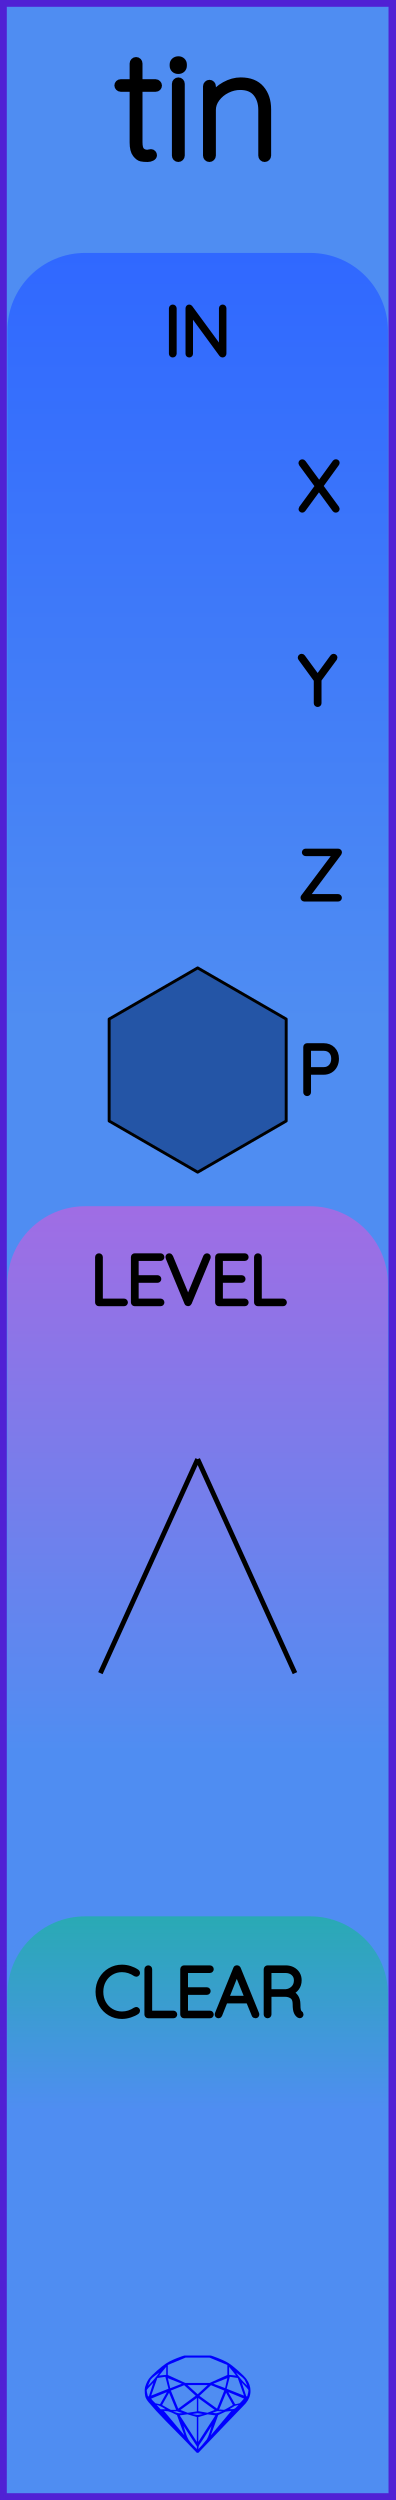
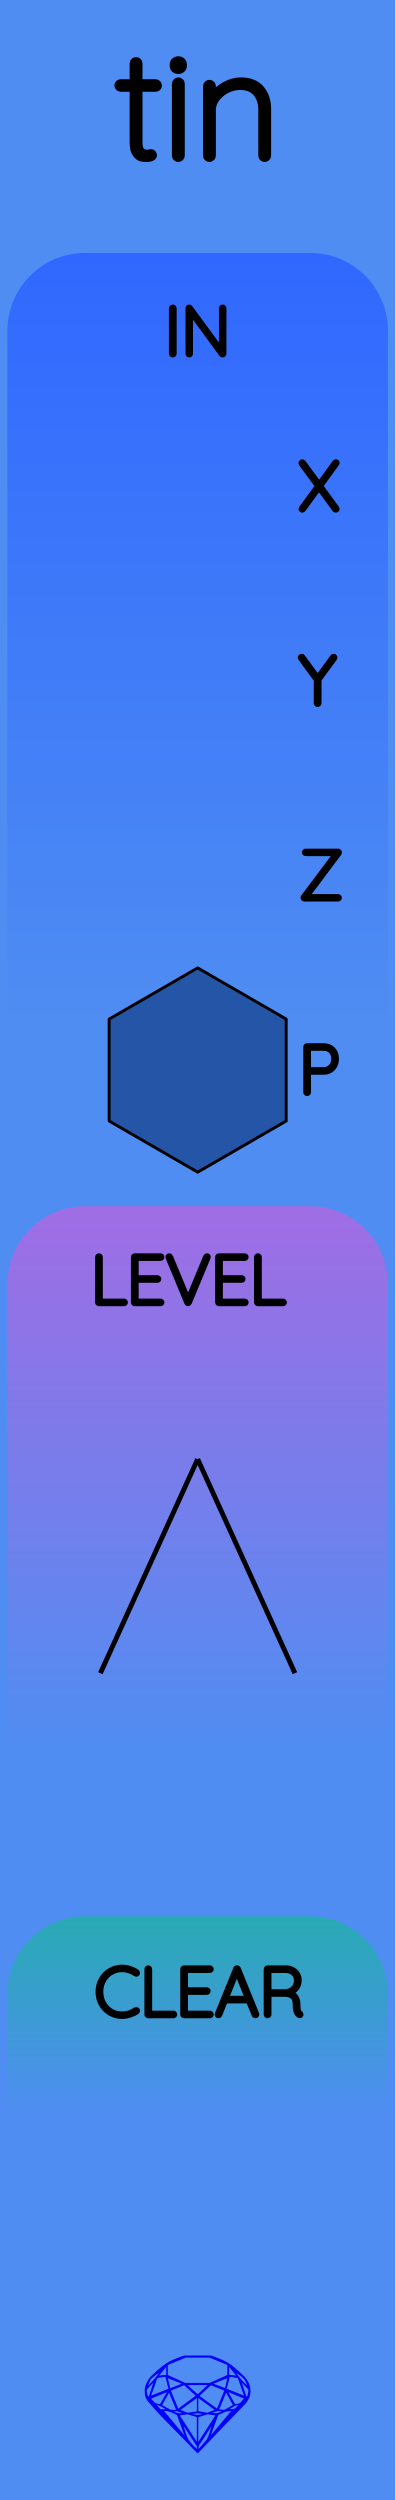
<svg xmlns="http://www.w3.org/2000/svg" width="20.32mm" height="128.50mm" viewBox="0 0 20.32 128.50">
  <g id="PanelLayer">
    <defs>
      <linearGradient id="gradient_io" x1="0" y1="13" x2="0" y2="52.6" gradientUnits="userSpaceOnUse">
        <stop style="stop-color:#3068ff;stop-opacity:1;" offset="0" />
        <stop style="stop-color:#4f8df2;stop-opacity:1;" offset="1" />
      </linearGradient>
      <linearGradient id="gradient_level" x1="0" y1="62" x2="0" y2="90" gradientUnits="userSpaceOnUse">
        <stop style="stop-color:#a06de4;stop-opacity:1;" offset="0" />
        <stop style="stop-color:#4f8df2;stop-opacity:1;" offset="1" />
      </linearGradient>
      <linearGradient id="gradient_clear" x1="0" y1="98.5" x2="0" y2="108.5" gradientUnits="userSpaceOnUse">
        <stop style="stop-color:#29aab4;stop-opacity:1;" offset="0" />
        <stop style="stop-color:#4f8df2;stop-opacity:1;" offset="1" />
      </linearGradient>
    </defs>
-     <rect id="border_rect" width="20.32" height="128.5" x="0" y="0" style="display:inline;fill:#4f8df2;fill-opacity:1;fill-rule:nonzero;stroke:#5021d4;stroke-width:0.7;stroke-linecap:round;stroke-linejoin:round;stroke-dasharray:none;stroke-opacity:1;image-rendering:auto" />
+     <rect id="border_rect" width="20.32" height="128.5" x="0" y="0" style="display:inline;fill:#4f8df2;fill-opacity:1;stroke:none;" />
    <path id="model_name" d="M8.15 4.395Q8.15 4.457 8.107 4.5Q8.065 4.542 8.002 4.542H7.149V7.305Q7.149 7.647 7.269 7.759Q7.389 7.872 7.576 7.872Q7.607 7.872 7.665 7.856Q7.723 7.841 7.762 7.841Q7.816 7.841 7.855 7.883Q7.894 7.926 7.894 7.981Q7.894 8.05 7.801 8.101Q7.707 8.151 7.583 8.151Q7.389 8.151 7.257 8.124Q7.125 8.097 6.982 7.915Q6.838 7.732 6.838 7.321V4.542H6.202Q6.148 4.542 6.101 4.496Q6.054 4.449 6.054 4.395Q6.054 4.333 6.097 4.29Q6.14 4.247 6.202 4.247H6.838V3.262Q6.838 3.2 6.885 3.153Q6.931 3.107 6.993 3.107Q7.063 3.107 7.106 3.153Q7.149 3.2 7.149 3.262V4.247H8.002Q8.057 4.247 8.103 4.294Q8.15 4.341 8.15 4.395ZM9.167 8.151Q9.097 8.151 9.054 8.105Q9.011 8.058 9.011 7.996V4.31Q9.011 4.247 9.058 4.201Q9.104 4.154 9.167 4.154Q9.236 4.154 9.279 4.201Q9.322 4.247 9.322 4.31V7.996Q9.322 8.058 9.275 8.105Q9.229 8.151 9.167 8.151ZM8.895 3.378V3.316Q8.895 3.207 8.973 3.138Q9.05 3.068 9.174 3.068Q9.283 3.068 9.357 3.138Q9.43 3.207 9.43 3.316V3.378Q9.43 3.487 9.357 3.557Q9.283 3.627 9.167 3.627Q9.042 3.627 8.969 3.557Q8.895 3.487 8.895 3.378ZM13.761 5.621V7.996Q13.761 8.058 13.715 8.105Q13.668 8.151 13.606 8.151Q13.536 8.151 13.493 8.105Q13.451 8.058 13.451 7.996V5.652Q13.451 5.124 13.175 4.787Q12.9 4.449 12.341 4.449Q11.999 4.449 11.669 4.612Q11.34 4.775 11.13 5.055Q10.921 5.334 10.921 5.652V7.996Q10.921 8.058 10.874 8.105Q10.828 8.151 10.765 8.151Q10.695 8.151 10.653 8.105Q10.61 8.058 10.61 7.996V4.434Q10.61 4.372 10.657 4.325Q10.703 4.278 10.765 4.278Q10.835 4.278 10.878 4.325Q10.921 4.372 10.921 4.434V4.954Q11.146 4.604 11.553 4.379Q11.961 4.154 12.372 4.154Q13.063 4.154 13.412 4.562Q13.761 4.969 13.761 5.621Z" style="display:inline;stroke:#000000;stroke-width:0.35;stroke-linecap:round;stroke-linejoin:bevel" />
    <path id="sapphire_gemstone" d="m 12.875,122.900 q 0,0.342 -0.243,0.631 -0.044,0.052 -0.204,0.215 -0.187,0.19 -0.785,0.813 l -1.444,1.513 q -0.019,0.003 -0.044,0.003 -0.028,0 -0.041,-0.003 -0.083,-0.083 -0.648,-0.675 -0.469,-0.474 -0.934,-0.948 -0.557,-0.568 -0.898,-0.981 -0.132,-0.16 -0.168,-0.298 -0.028,-0.102 -0.028,-0.342 0,-0.11 0.072,-0.289 0.066,-0.165 0.141,-0.265 0.119,-0.157 0.422,-0.424 0.284,-0.251 0.474,-0.375 0.273,-0.179 0.819,-0.367 0.096,-0.033 0.11,-0.033 h 1.361 q 0.011,0 0.105,0.033 0.568,0.201 0.824,0.367 0.165,0.105 0.474,0.378 0.322,0.284 0.422,0.422 0.215,0.295 0.215,0.626 z m -0.168,-0.273 q -0.033,-0.107 -0.135,-0.309 -0.072,-0.094 -0.209,-0.198 -0.119,-0.085 -0.234,-0.171 0.245,0.364 0.579,0.678 z m -0.573,-0.524 -0.358,-0.446 v 0.411 z m 0.637,0.758 q 0,-0.052 -0.342,-0.394 l 0.229,0.703 h 0.05 q 0.063,-0.218 0.063,-0.309 z m -0.232,0.273 -0.317,-0.904 -0.411,-0.063 -0.16,0.615 z m 0.003,0.154 -0.772,-0.32 h -0.03 l 0.345,0.606 q 0.08,-0.003 0.234,-0.047 0.025,-0.014 0.223,-0.24 z m -0.857,-1.05 -0.719,0.284 0.604,0.226 z m 0,-0.163 v -0.515 l -0.918,-0.38 h -1.224 l -0.918,0.38 v 0.515 l 0.898,0.408 h 1.254 z m 0.573,1.538 q -0.069,0.011 -0.198,0.052 -0.085,0.055 -0.259,0.163 0.019,0 0.063,0.003 0.041,0 0.063,0 0.119,0 0.19,-0.069 0.072,-0.072 0.141,-0.149 z m -0.289,0.003 -0.347,-0.631 -0.364,0.879 q 0.025,-0.017 0.066,-0.017 0.03,0 0.085,0.011 0.058,0.008 0.088,0.008 0.05,0 0.229,-0.107 0.229,-0.138 0.243,-0.143 z m -0.441,-0.741 -0.684,-0.276 -0.593,0.548 0.904,0.656 z m -0.854,-0.284 h -1.036 l 0.524,0.474 z m 0.75,1.367 q -0.229,-0.03 -0.229,-0.03 -0.036,0 -0.273,0.094 l 0.19,0.019 q 0.011,0 0.311,-0.083 z m -0.389,-0.088 -0.843,-0.612 v 0.675 l 0.471,0.083 z m 0.854,0.05 q -0.099,0.006 -0.295,0.039 -0.011,0.003 -0.378,0.176 -0.13,0.347 -0.38,1.042 z m -2.544,-1.397 -0.719,-0.284 0.124,0.518 z m -0.802,-0.455 v -0.411 l -0.367,0.446 z m 1.516,1.072 -0.593,-0.54 -0.684,0.276 0.38,0.929 z m 0.369,0.943 q -0.033,-0.003 -0.135,-0.025 -0.085,-0.017 -0.138,-0.017 -0.052,0 -0.138,0.017 -0.102,0.022 -0.135,0.025 0.265,0.047 0.273,0.047 0.008,0 0.273,-0.047 z m -0.309,-0.138 v -0.686 l -0.843,0.612 0.372,0.146 z m 0.951,0.207 -0.397,-0.055 -0.48,0.141 v 1.276 z m -2.888,-2.202 q -0.119,0.085 -0.234,0.174 -0.146,0.107 -0.209,0.196 -0.044,0.105 -0.135,0.314 0.369,-0.364 0.579,-0.684 z m 0.477,0.832 -0.16,-0.615 -0.411,0.063 -0.317,0.904 z m 0.394,1.083 -0.364,-0.879 -0.356,0.631 q 0.435,0.251 0.452,0.251 0.091,0 0.267,-0.003 z m 1.822,0.83 q -0.132,0.212 -0.405,0.634 -0.077,0.107 -0.22,0.328 -0.058,0.105 -0.055,0.226 0.16,-0.152 0.433,-0.496 0.077,-0.13 0.141,-0.339 0.055,-0.176 0.107,-0.353 z m -1.494,-0.661 -0.27,-0.088 -0.008,-0.011 q -0.025,0 -0.107,0.011 -0.066,0.006 -0.107,0.006 0.273,0.091 0.311,0.091 0.025,0 0.182,-0.008 z m -0.81,-1.064 h -0.03 l -0.772,0.32 q 0.066,0.097 0.223,0.24 0.077,0.014 0.234,0.047 z m -0.689,-0.502 q -0.342,0.347 -0.342,0.394 0,0.08 0.063,0.309 h 0.05 z m 2.235,3.045 v -1.276 l -0.48,-0.141 -0.397,0.055 z m -1.607,-1.676 q -0.256,-0.182 -0.458,-0.223 0.066,0.077 0.204,0.223 z m 1.61,2.045 v -0.138 l -0.684,-1.05 q 0.052,0.176 0.107,0.353 0.063,0.209 0.141,0.339 0.069,0.119 0.204,0.259 0.116,0.119 0.232,0.237 z m -0.645,-0.706 q -0.116,-0.328 -0.38,-1.042 -0.135,-0.066 -0.273,-0.13 -0.16,-0.072 -0.289,-0.072 -0.052,0 -0.11,-0.014 z" style="stroke-width:0;fill:#0000ff;stroke:#2e2114;stroke-linecap:square;stroke-opacity:1" />
    <path id="io_art" d="M 0.38,52.60 L 0.38,17.00 A 4 4 0 0 1 4.38 13 L 15.94,13.00 A 4 4 0 0 1 19.94 17 L 19.94,13.00 L 19.94,52.60 z" style="fill:url(#gradient_io);fill-opacity:1;stroke-width:0;" />
    <path id="level_art" d="M 0.38,90.00 L 0.38,66.00 A 4 4 0 0 1 4.38 62 L 15.94,62.00 A 4 4 0 0 1 19.94 66 L 19.94,62.00 L 19.94,90.00 z" style="fill:url(#gradient_level);fill-opacity:1;stroke-width:0;" />
    <path id="clear_art" d="M 0.38,108.50 L 0.38,102.50 A 4 4 0 0 1 4.38 98.5 L 15.94,98.50 A 4 4 0 0 1 19.94 102.5 L 19.94,98.50 L 19.94,108.50 z" style="fill:url(#gradient_clear);fill-opacity:1;stroke-width:0;" />
    <path id="port_label_x" d="M17.314 26.112Q17.332 26.137 17.332 26.154Q17.332 26.186 17.311 26.205Q17.29 26.225 17.258 26.225Q17.219 26.225 17.201 26.197L16.394 25.096L15.589 26.197Q15.572 26.225 15.536 26.225Q15.505 26.225 15.487 26.205Q15.469 26.186 15.469 26.165Q15.469 26.147 15.487 26.119L16.316 24.986L15.48 23.847Q15.466 23.829 15.466 23.805Q15.466 23.773 15.487 23.754Q15.508 23.734 15.536 23.734Q15.579 23.734 15.596 23.762L16.404 24.867L17.209 23.759Q17.23 23.731 17.262 23.731Q17.293 23.731 17.313 23.747Q17.332 23.762 17.332 23.787Q17.332 23.812 17.314 23.837L16.485 24.98Z" style="stroke:#000000;stroke-width:0.25;stroke-linecap:round;stroke-linejoin:bevel" />
    <path id="port_label_y" d="M17.205 33.843 16.401 34.937V36.144Q16.401 36.172 16.38 36.193Q16.358 36.214 16.327 36.214Q16.295 36.214 16.274 36.193Q16.253 36.172 16.253 36.144V34.951L15.445 33.843Q15.431 33.826 15.431 33.798Q15.431 33.773 15.454 33.752Q15.476 33.731 15.505 33.731Q15.543 33.731 15.565 33.762L16.327 34.803L17.089 33.762Q17.11 33.731 17.149 33.731Q17.18 33.731 17.2 33.754Q17.219 33.776 17.219 33.798Q17.219 33.815 17.205 33.843Z" style="stroke:#000000;stroke-width:0.25;stroke-linecap:round;stroke-linejoin:bevel" />
    <path id="port_label_z" d="M17.448 46.147Q17.448 46.175 17.427 46.195Q17.406 46.214 17.378 46.214H15.642Q15.611 46.214 15.591 46.191Q15.572 46.168 15.572 46.14Q15.572 46.115 15.586 46.098L17.251 43.879H15.713Q15.685 43.879 15.663 43.859Q15.642 43.84 15.642 43.812Q15.642 43.784 15.663 43.764Q15.685 43.745 15.713 43.745H17.371Q17.413 43.745 17.433 43.766Q17.452 43.787 17.452 43.815Q17.452 43.84 17.438 43.858L15.776 46.08H17.378Q17.406 46.08 17.427 46.101Q17.448 46.123 17.448 46.147Z" style="stroke:#000000;stroke-width:0.25;stroke-linecap:round;stroke-linejoin:bevel" />
    <path id="port_label_p" d="M17.297 54.419Q17.297 54.616 17.214 54.777Q17.131 54.937 16.979 55.027Q16.828 55.117 16.63 55.117H15.861V56.144Q15.861 56.172 15.838 56.193Q15.815 56.214 15.787 56.214Q15.755 56.214 15.734 56.193Q15.713 56.172 15.713 56.144V53.815Q15.713 53.787 15.734 53.766Q15.755 53.745 15.783 53.745H16.63Q16.93 53.745 17.113 53.932Q17.297 54.119 17.297 54.419ZM17.149 54.419Q17.149 54.175 17.009 54.031Q16.87 53.886 16.63 53.886H15.861V54.976H16.63Q16.866 54.976 17.008 54.819Q17.149 54.662 17.149 54.419Z" style="stroke:#000000;stroke-width:0.25;stroke-linecap:round;stroke-linejoin:bevel" />
    <path d="M6.449 66.944Q6.449 66.975 6.427 66.995Q6.406 67.014 6.378 67.014H5.083Q5.052 67.014 5.032 66.993Q5.013 66.972 5.013 66.944V64.615Q5.013 64.587 5.034 64.566Q5.055 64.545 5.087 64.545Q5.119 64.545 5.14 64.566Q5.161 64.587 5.161 64.615V66.873H6.378Q6.406 66.873 6.427 66.894Q6.449 66.915 6.449 66.944ZM8.325 66.944Q8.325 66.975 8.304 66.995Q8.283 67.014 8.255 67.014H6.925Q6.897 67.014 6.875 66.993Q6.854 66.972 6.854 66.944V64.615Q6.854 64.587 6.875 64.566Q6.897 64.545 6.925 64.545H8.255Q8.283 64.545 8.304 64.566Q8.325 64.587 8.325 64.615Q8.325 64.647 8.304 64.666Q8.283 64.686 8.255 64.686H7.002V65.67H8.096Q8.124 65.67 8.145 65.691Q8.167 65.713 8.167 65.741Q8.167 65.772 8.145 65.792Q8.124 65.811 8.096 65.811H7.002V66.873H8.255Q8.283 66.873 8.304 66.894Q8.325 66.915 8.325 66.944ZM10.707 64.608Q10.707 64.622 10.7 64.644L9.733 66.968Q9.712 67.014 9.666 67.014Q9.645 67.014 9.625 67.002Q9.606 66.99 9.599 66.968L8.639 64.654Q8.629 64.633 8.629 64.612Q8.629 64.584 8.648 64.564Q8.668 64.545 8.696 64.545Q8.749 64.545 8.773 64.601L9.669 66.757L10.569 64.591Q10.594 64.545 10.636 64.545Q10.668 64.545 10.687 64.562Q10.707 64.58 10.707 64.608ZM12.654 66.944Q12.654 66.975 12.633 66.995Q12.612 67.014 12.583 67.014H11.253Q11.225 67.014 11.204 66.993Q11.183 66.972 11.183 66.944V64.615Q11.183 64.587 11.204 64.566Q11.225 64.545 11.253 64.545H12.583Q12.612 64.545 12.633 64.566Q12.654 64.587 12.654 64.615Q12.654 64.647 12.633 64.666Q12.612 64.686 12.583 64.686H11.331V65.67H12.425Q12.453 65.67 12.474 65.691Q12.495 65.713 12.495 65.741Q12.495 65.772 12.474 65.792Q12.453 65.811 12.425 65.811H11.331V66.873H12.583Q12.612 66.873 12.633 66.894Q12.654 66.915 12.654 66.944ZM14.619 66.944Q14.619 66.975 14.598 66.995Q14.577 67.014 14.548 67.014H13.254Q13.222 67.014 13.203 66.993Q13.183 66.972 13.183 66.944V64.615Q13.183 64.587 13.204 64.566Q13.225 64.545 13.257 64.545Q13.289 64.545 13.31 64.566Q13.331 64.587 13.331 64.615V66.873H14.548Q14.577 66.873 14.598 66.894Q14.619 66.915 14.619 66.944Z" style="stroke:#000000;stroke-width:0.25;stroke-linecap:round;stroke-linejoin:bevel" />
    <path d="M 10.16,75.00 L 5.16,86.00 z L 15.16,86.00 z " style="stroke:#000000;stroke-width:0.25;stroke-linecap:round;stroke-linejoin:bevel;stroke-dasharray:none" />
    <path id="io_label" d="M8.881 18.249Q8.846 18.249 8.826 18.228Q8.807 18.206 8.807 18.175V15.854Q8.807 15.822 8.828 15.801Q8.849 15.779 8.881 15.779Q8.913 15.779 8.934 15.801Q8.955 15.822 8.955 15.854V18.175Q8.952 18.206 8.931 18.228Q8.909 18.249 8.881 18.249ZM11.513 15.846V18.171Q11.513 18.21 11.492 18.229Q11.471 18.249 11.439 18.249Q11.403 18.249 11.382 18.221L9.795 16.051V18.189Q9.795 18.214 9.775 18.231Q9.756 18.249 9.728 18.249Q9.696 18.249 9.678 18.231Q9.661 18.214 9.661 18.189V15.85Q9.661 15.815 9.68 15.797Q9.7 15.779 9.724 15.779Q9.756 15.779 9.777 15.804L11.379 17.988V15.846Q11.379 15.818 11.398 15.799Q11.418 15.779 11.446 15.779Q11.478 15.779 11.495 15.799Q11.513 15.818 11.513 15.846Z" style="stroke:#000000;stroke-width:0.25;stroke-linecap:round;stroke-linejoin:bevel" />
    <path id="clear_label" d="M7.072 101.406Q7.072 101.434 7.058 101.452Q7.037 101.48 7.005 101.48Q6.991 101.48 6.963 101.466Q6.634 101.244 6.268 101.244Q5.971 101.244 5.723 101.39Q5.474 101.536 5.329 101.796Q5.185 102.055 5.185 102.379Q5.185 102.704 5.329 102.963Q5.474 103.223 5.723 103.369Q5.971 103.515 6.268 103.515Q6.638 103.515 6.959 103.297Q6.977 103.283 7.001 103.283Q7.037 103.283 7.058 103.311Q7.072 103.328 7.072 103.353Q7.072 103.388 7.044 103.41Q6.906 103.508 6.689 103.579Q6.472 103.649 6.268 103.649Q5.932 103.649 5.65 103.484Q5.368 103.318 5.202 103.027Q5.036 102.736 5.036 102.379Q5.036 102.023 5.202 101.732Q5.368 101.441 5.65 101.275Q5.932 101.109 6.268 101.109Q6.479 101.109 6.679 101.173Q6.878 101.236 7.04 101.349Q7.072 101.374 7.072 101.406ZM8.984 103.544Q8.984 103.575 8.963 103.595Q8.942 103.614 8.913 103.614H7.619Q7.587 103.614 7.568 103.593Q7.548 103.572 7.548 103.544V101.215Q7.548 101.187 7.569 101.166Q7.59 101.145 7.622 101.145Q7.654 101.145 7.675 101.166Q7.696 101.187 7.696 101.215V103.473H8.913Q8.942 103.473 8.963 103.494Q8.984 103.515 8.984 103.544ZM10.861 103.544Q10.861 103.575 10.84 103.595Q10.818 103.614 10.79 103.614H9.46Q9.432 103.614 9.411 103.593Q9.39 103.572 9.39 103.544V101.215Q9.39 101.187 9.411 101.166Q9.432 101.145 9.46 101.145H10.79Q10.818 101.145 10.84 101.166Q10.861 101.187 10.861 101.215Q10.861 101.247 10.84 101.266Q10.818 101.286 10.79 101.286H9.538V102.27H10.631Q10.66 102.27 10.681 102.291Q10.702 102.312 10.702 102.341Q10.702 102.372 10.681 102.392Q10.66 102.411 10.631 102.411H9.538V103.473H10.79Q10.818 103.473 10.84 103.494Q10.861 103.515 10.861 103.544ZM13.203 103.547Q13.203 103.579 13.182 103.597Q13.161 103.614 13.129 103.614Q13.104 103.614 13.085 103.602Q13.066 103.59 13.059 103.568L12.762 102.842L12.766 102.849H11.584L11.298 103.568Q11.281 103.614 11.235 103.614Q11.203 103.614 11.184 103.597Q11.164 103.579 11.161 103.554Q11.157 103.54 11.164 103.519L12.113 101.184Q12.124 101.155 12.14 101.147Q12.155 101.138 12.18 101.138Q12.233 101.138 12.251 101.184L13.2 103.519Q13.203 103.53 13.203 103.547ZM11.64 102.708H12.709L12.17 101.378ZM15.475 103.54Q15.475 103.572 15.456 103.591Q15.436 103.611 15.408 103.611Q15.387 103.611 15.376 103.604Q15.281 103.551 15.225 103.425Q15.168 103.3 15.168 103.014Q15.168 102.725 15.013 102.618Q14.858 102.51 14.653 102.51H13.828V103.544Q13.828 103.572 13.806 103.593Q13.785 103.614 13.754 103.614Q13.722 103.614 13.701 103.593Q13.679 103.572 13.679 103.544V101.215Q13.679 101.187 13.701 101.166Q13.722 101.145 13.75 101.145H14.681Q14.886 101.145 15.045 101.228Q15.203 101.311 15.292 101.455Q15.38 101.6 15.38 101.783Q15.38 102.02 15.255 102.189Q15.129 102.358 14.928 102.418Q15.098 102.471 15.207 102.628Q15.316 102.785 15.316 103.014Q15.316 103.251 15.346 103.344Q15.376 103.438 15.436 103.477Q15.475 103.501 15.475 103.54ZM14.699 102.369Q14.921 102.348 15.076 102.193Q15.232 102.037 15.232 101.787Q15.232 101.568 15.076 101.427Q14.921 101.286 14.664 101.286H13.828V102.369Z" style="stroke:#000000;stroke-width:0.25;stroke-linecap:round;stroke-linejoin:bevel" />
    <path d="M 14.71,57.62 L 10.16,60.25 L 5.61,57.62 L 5.61,52.38 L 10.16,49.75 L 14.71,52.38 z " style="stroke:#000000;fill:#2455a6;stroke-width:0.15;stroke-linecap:round;stroke-linejoin:round;stroke-dasharray:none" />
  </g>
</svg>
